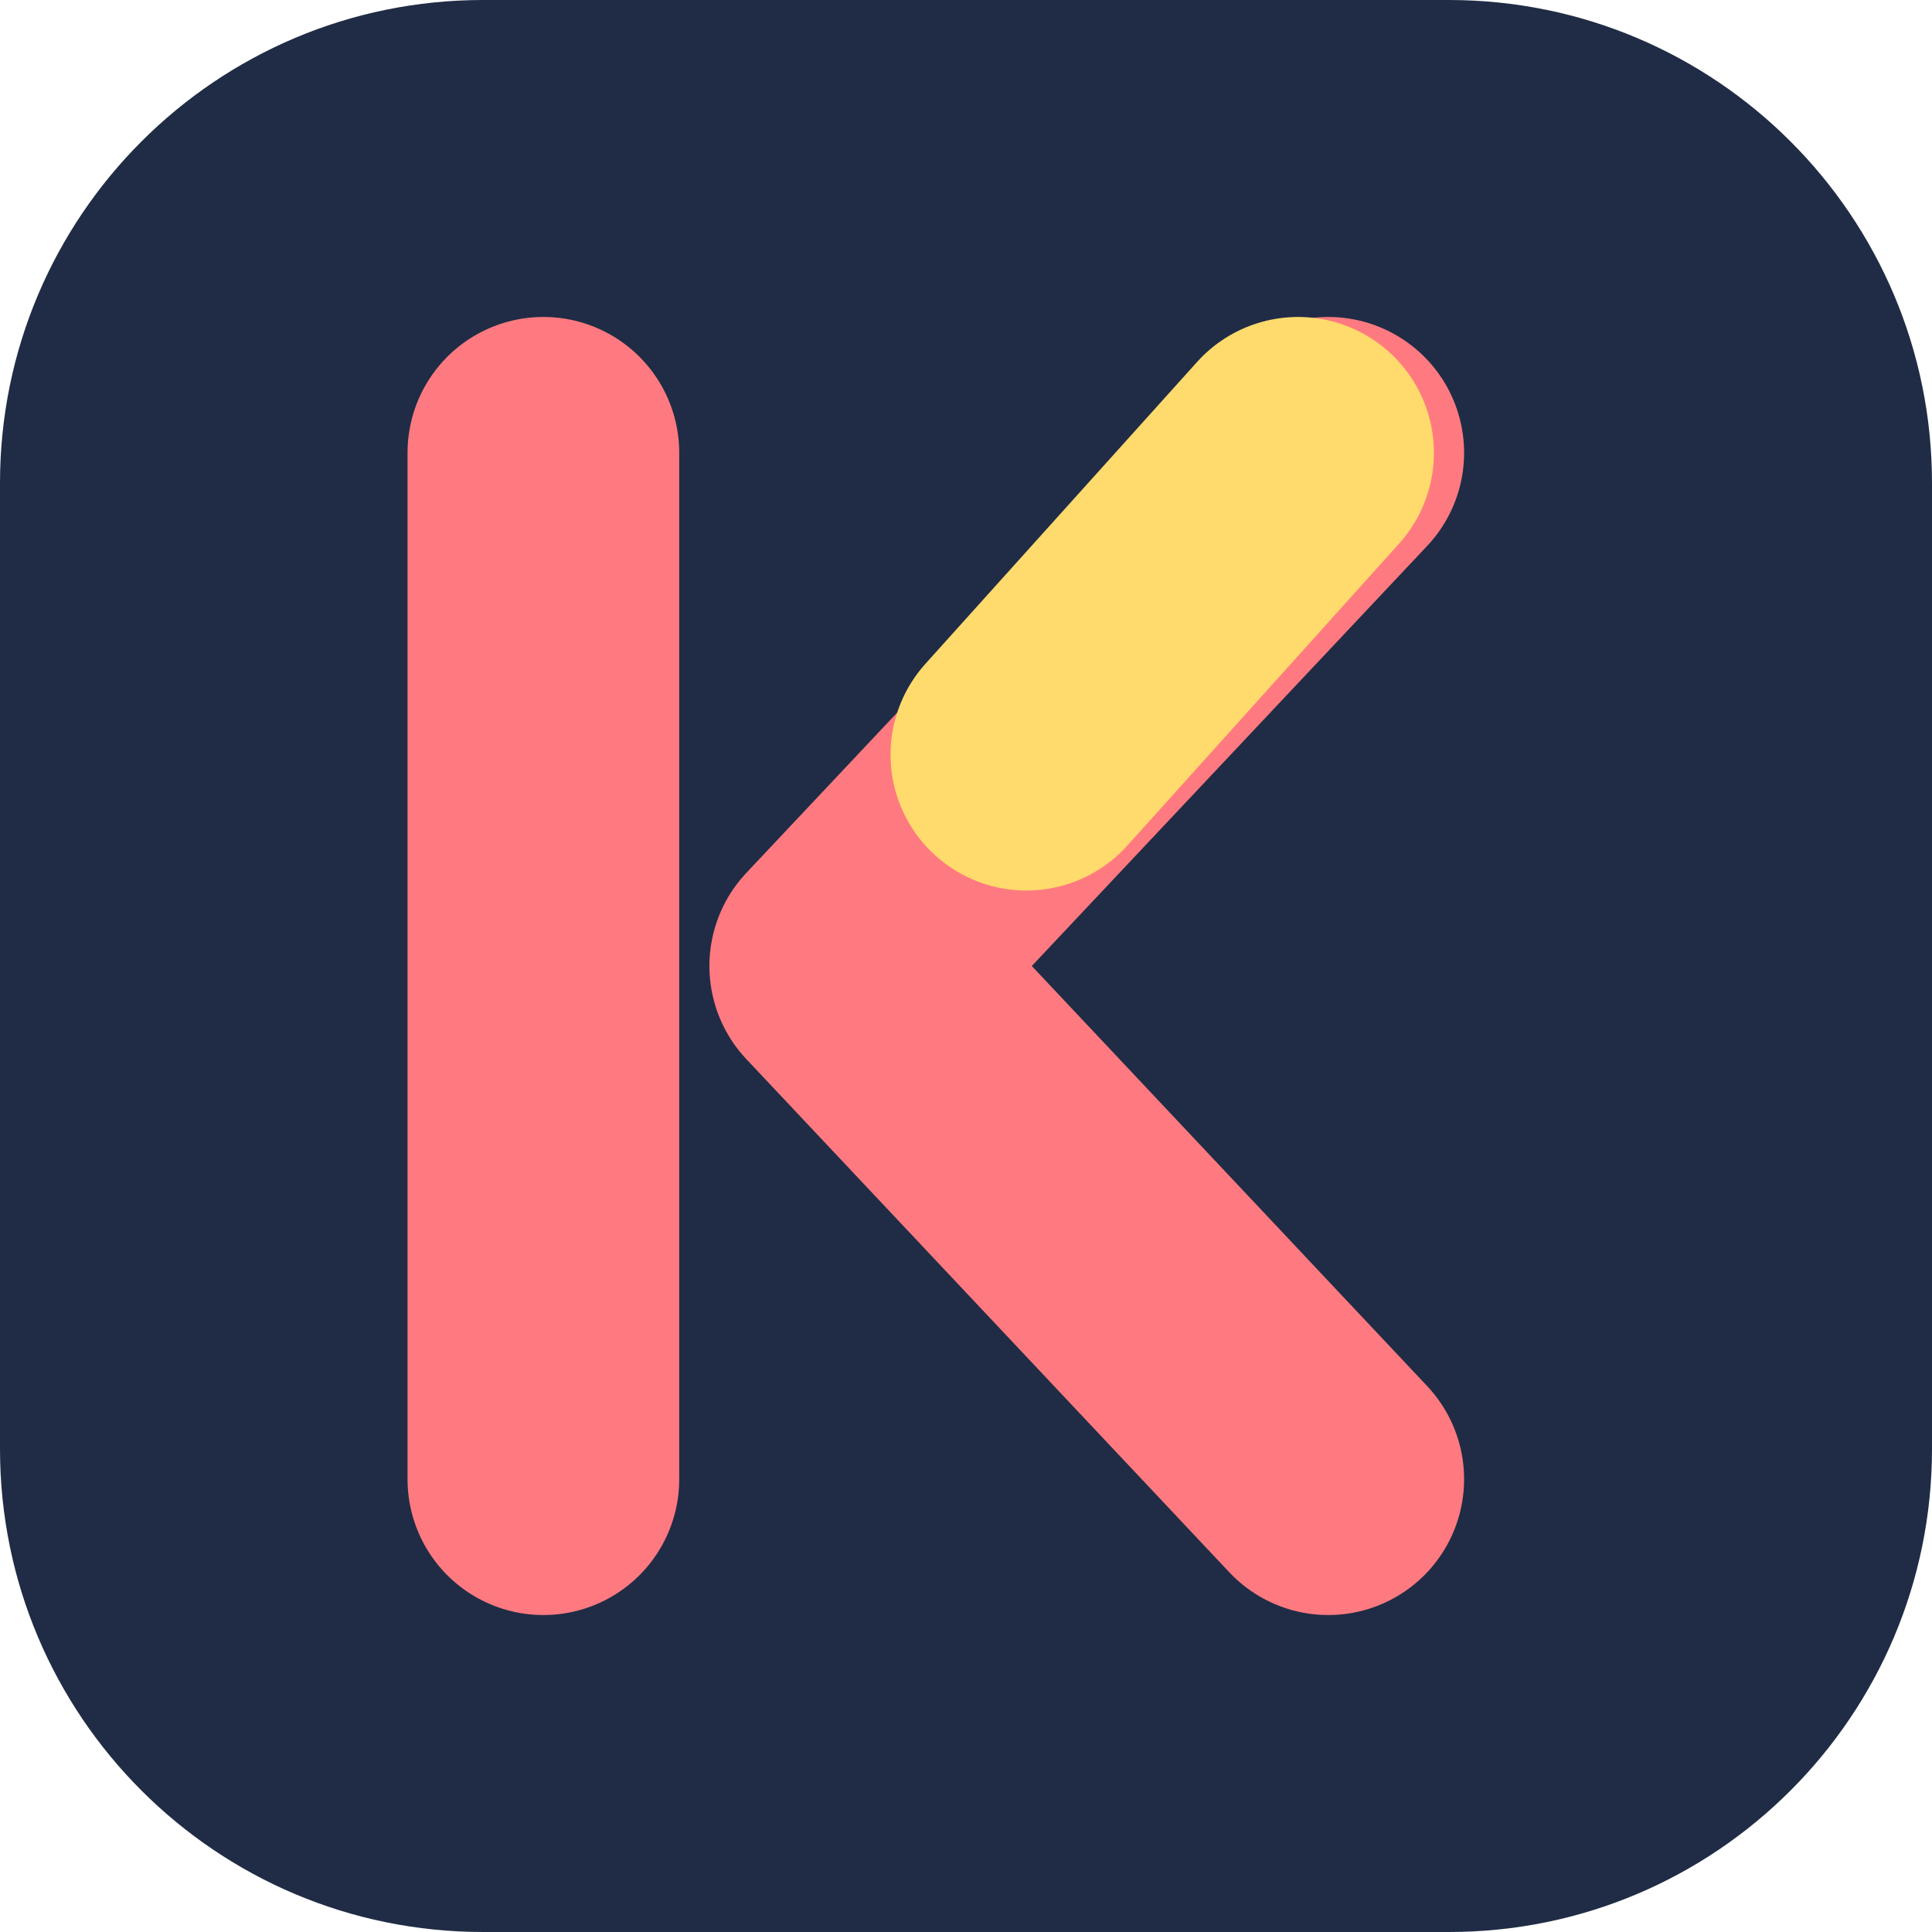
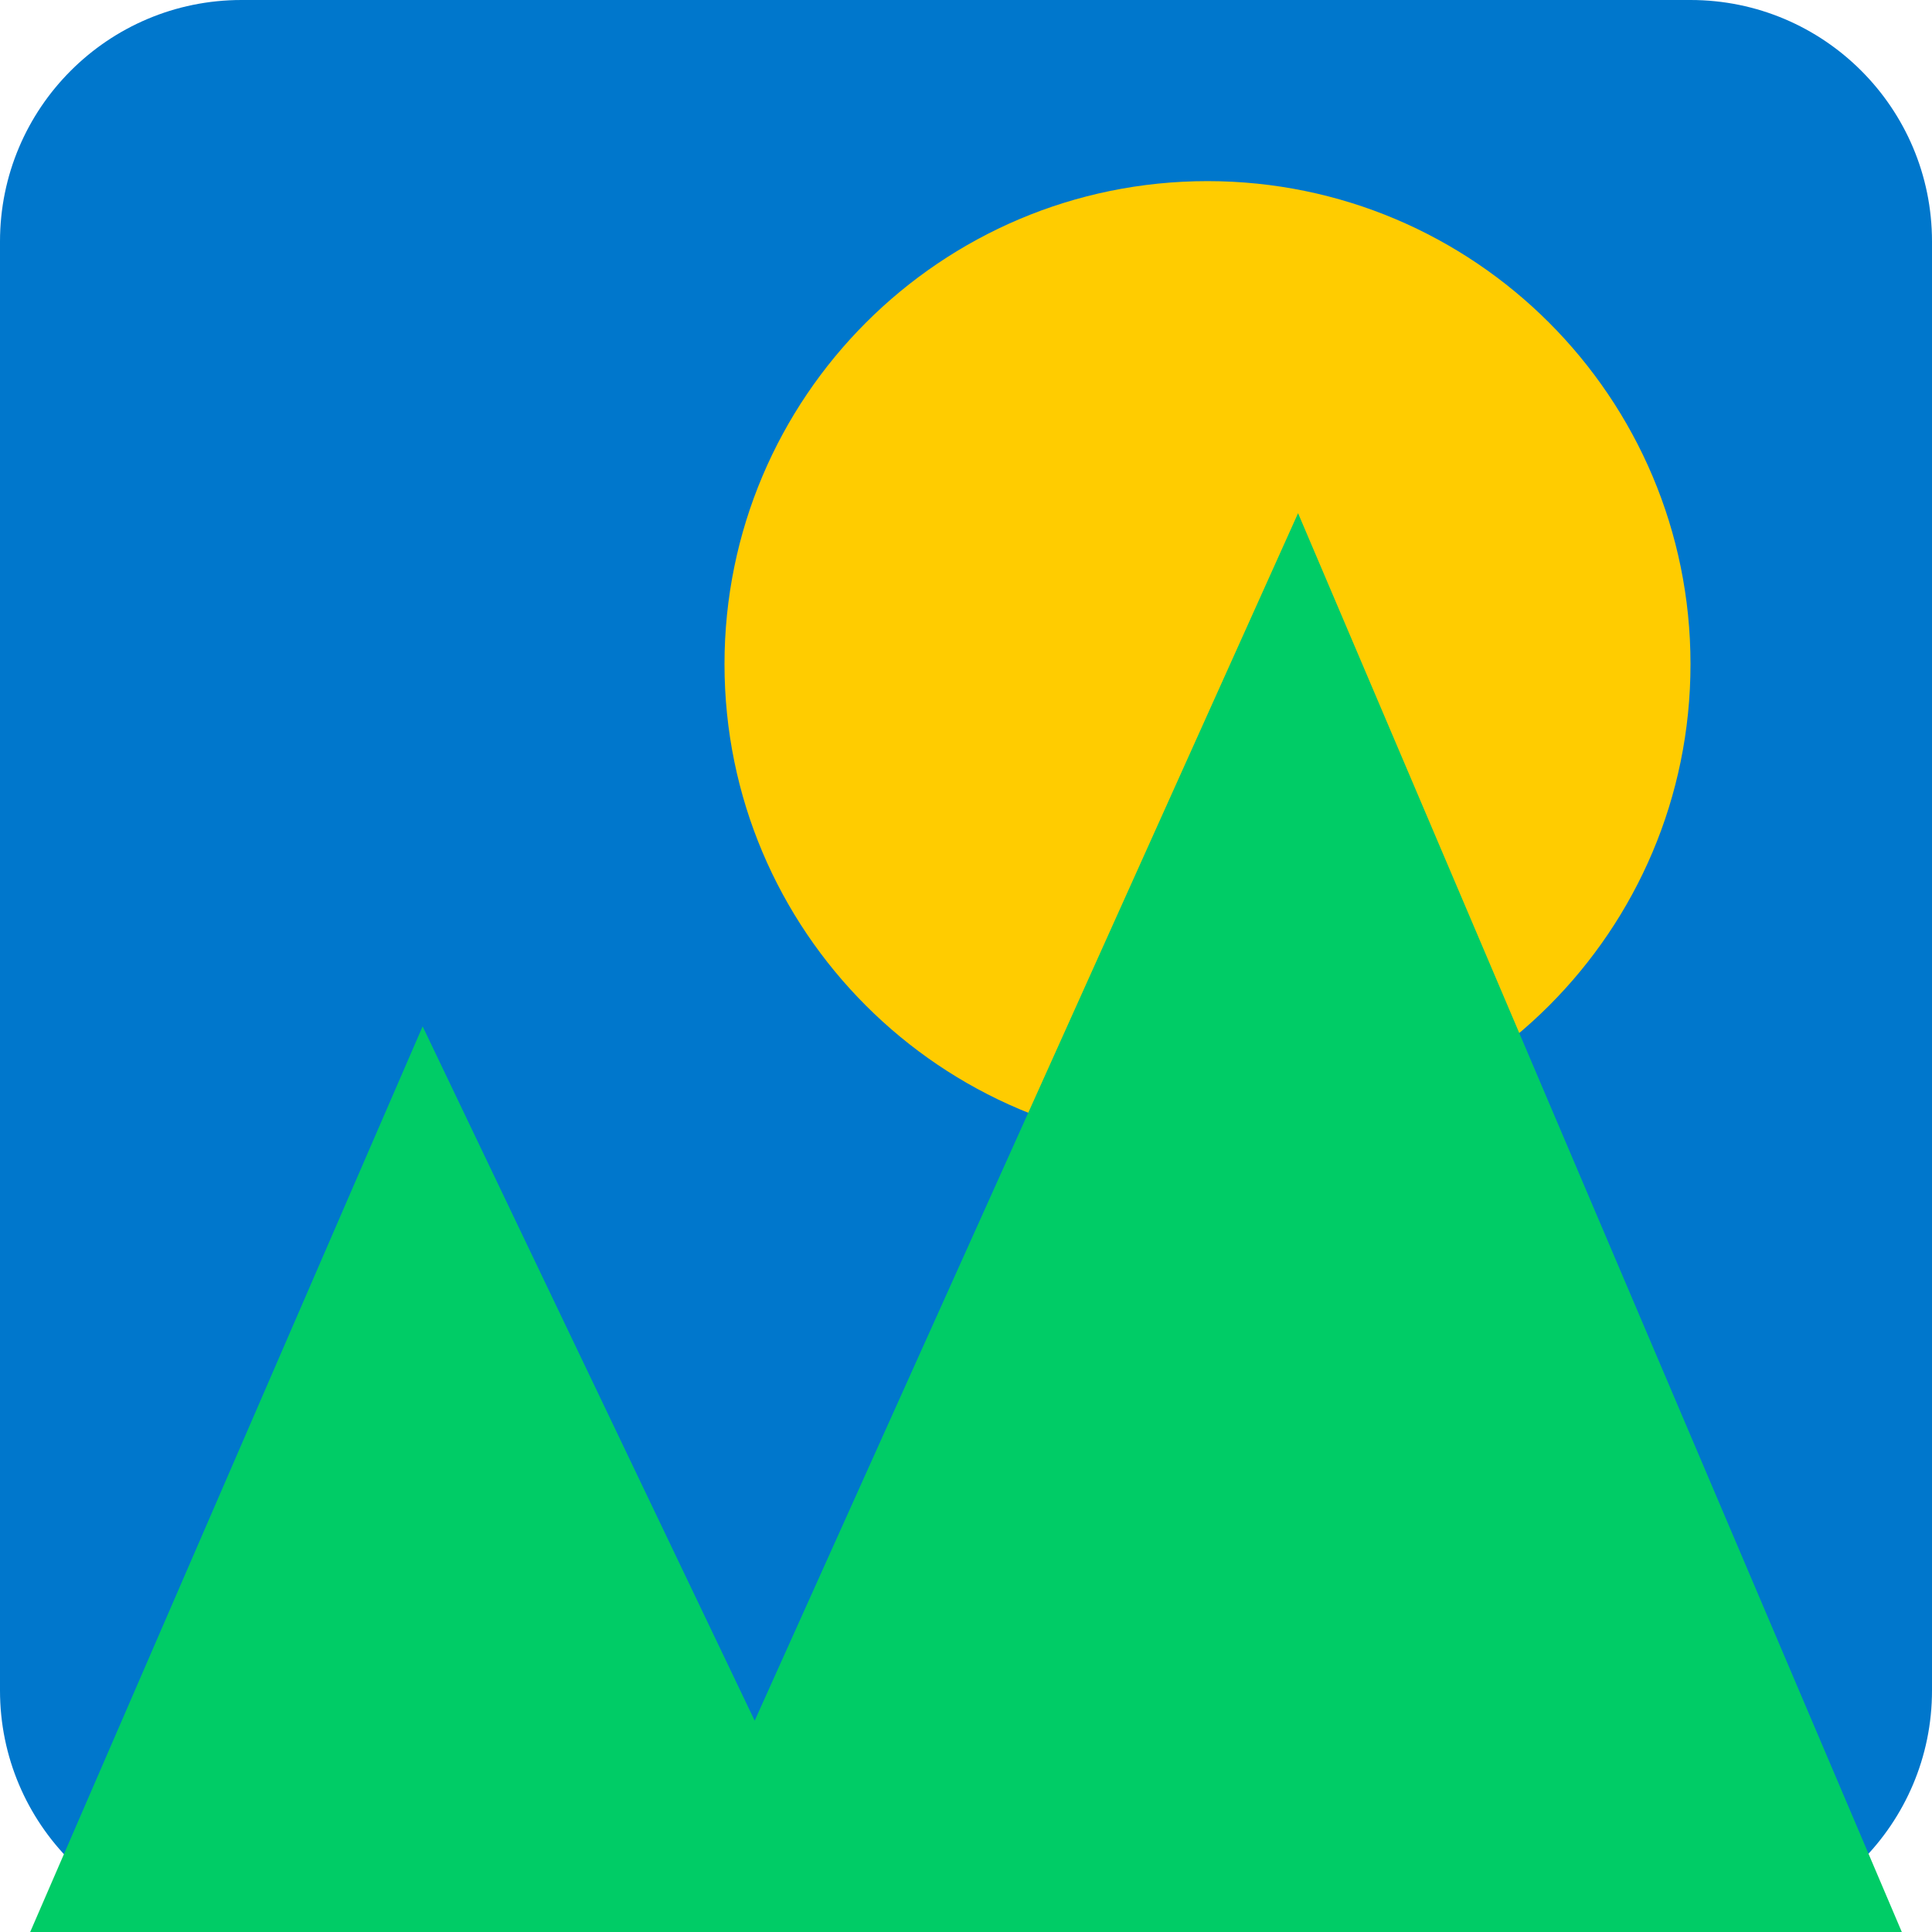
<svg xmlns="http://www.w3.org/2000/svg" viewBox="0 0 64 64">
-   <rect width="64" height="64" rx="16" fill="#202c45" />
-   <path d="M18 15v34M44 15 28 32l16 17" fill="none" stroke="#ff7a80" stroke-width="9" stroke-linecap="round" stroke-linejoin="round" />
-   <path d="m43 15-9 10" stroke="#ffda6c" stroke-width="9" stroke-linecap="round" />
+   <rect width="64" height="64" rx="8" fill="#0077cc" />
+   <circle cx="40" cy="22" r="16" fill="#ffcc00" />
+   <path d="M1 64 14 34 25 57 43 17 63 64Z" fill="#00cc66" />
</svg>
